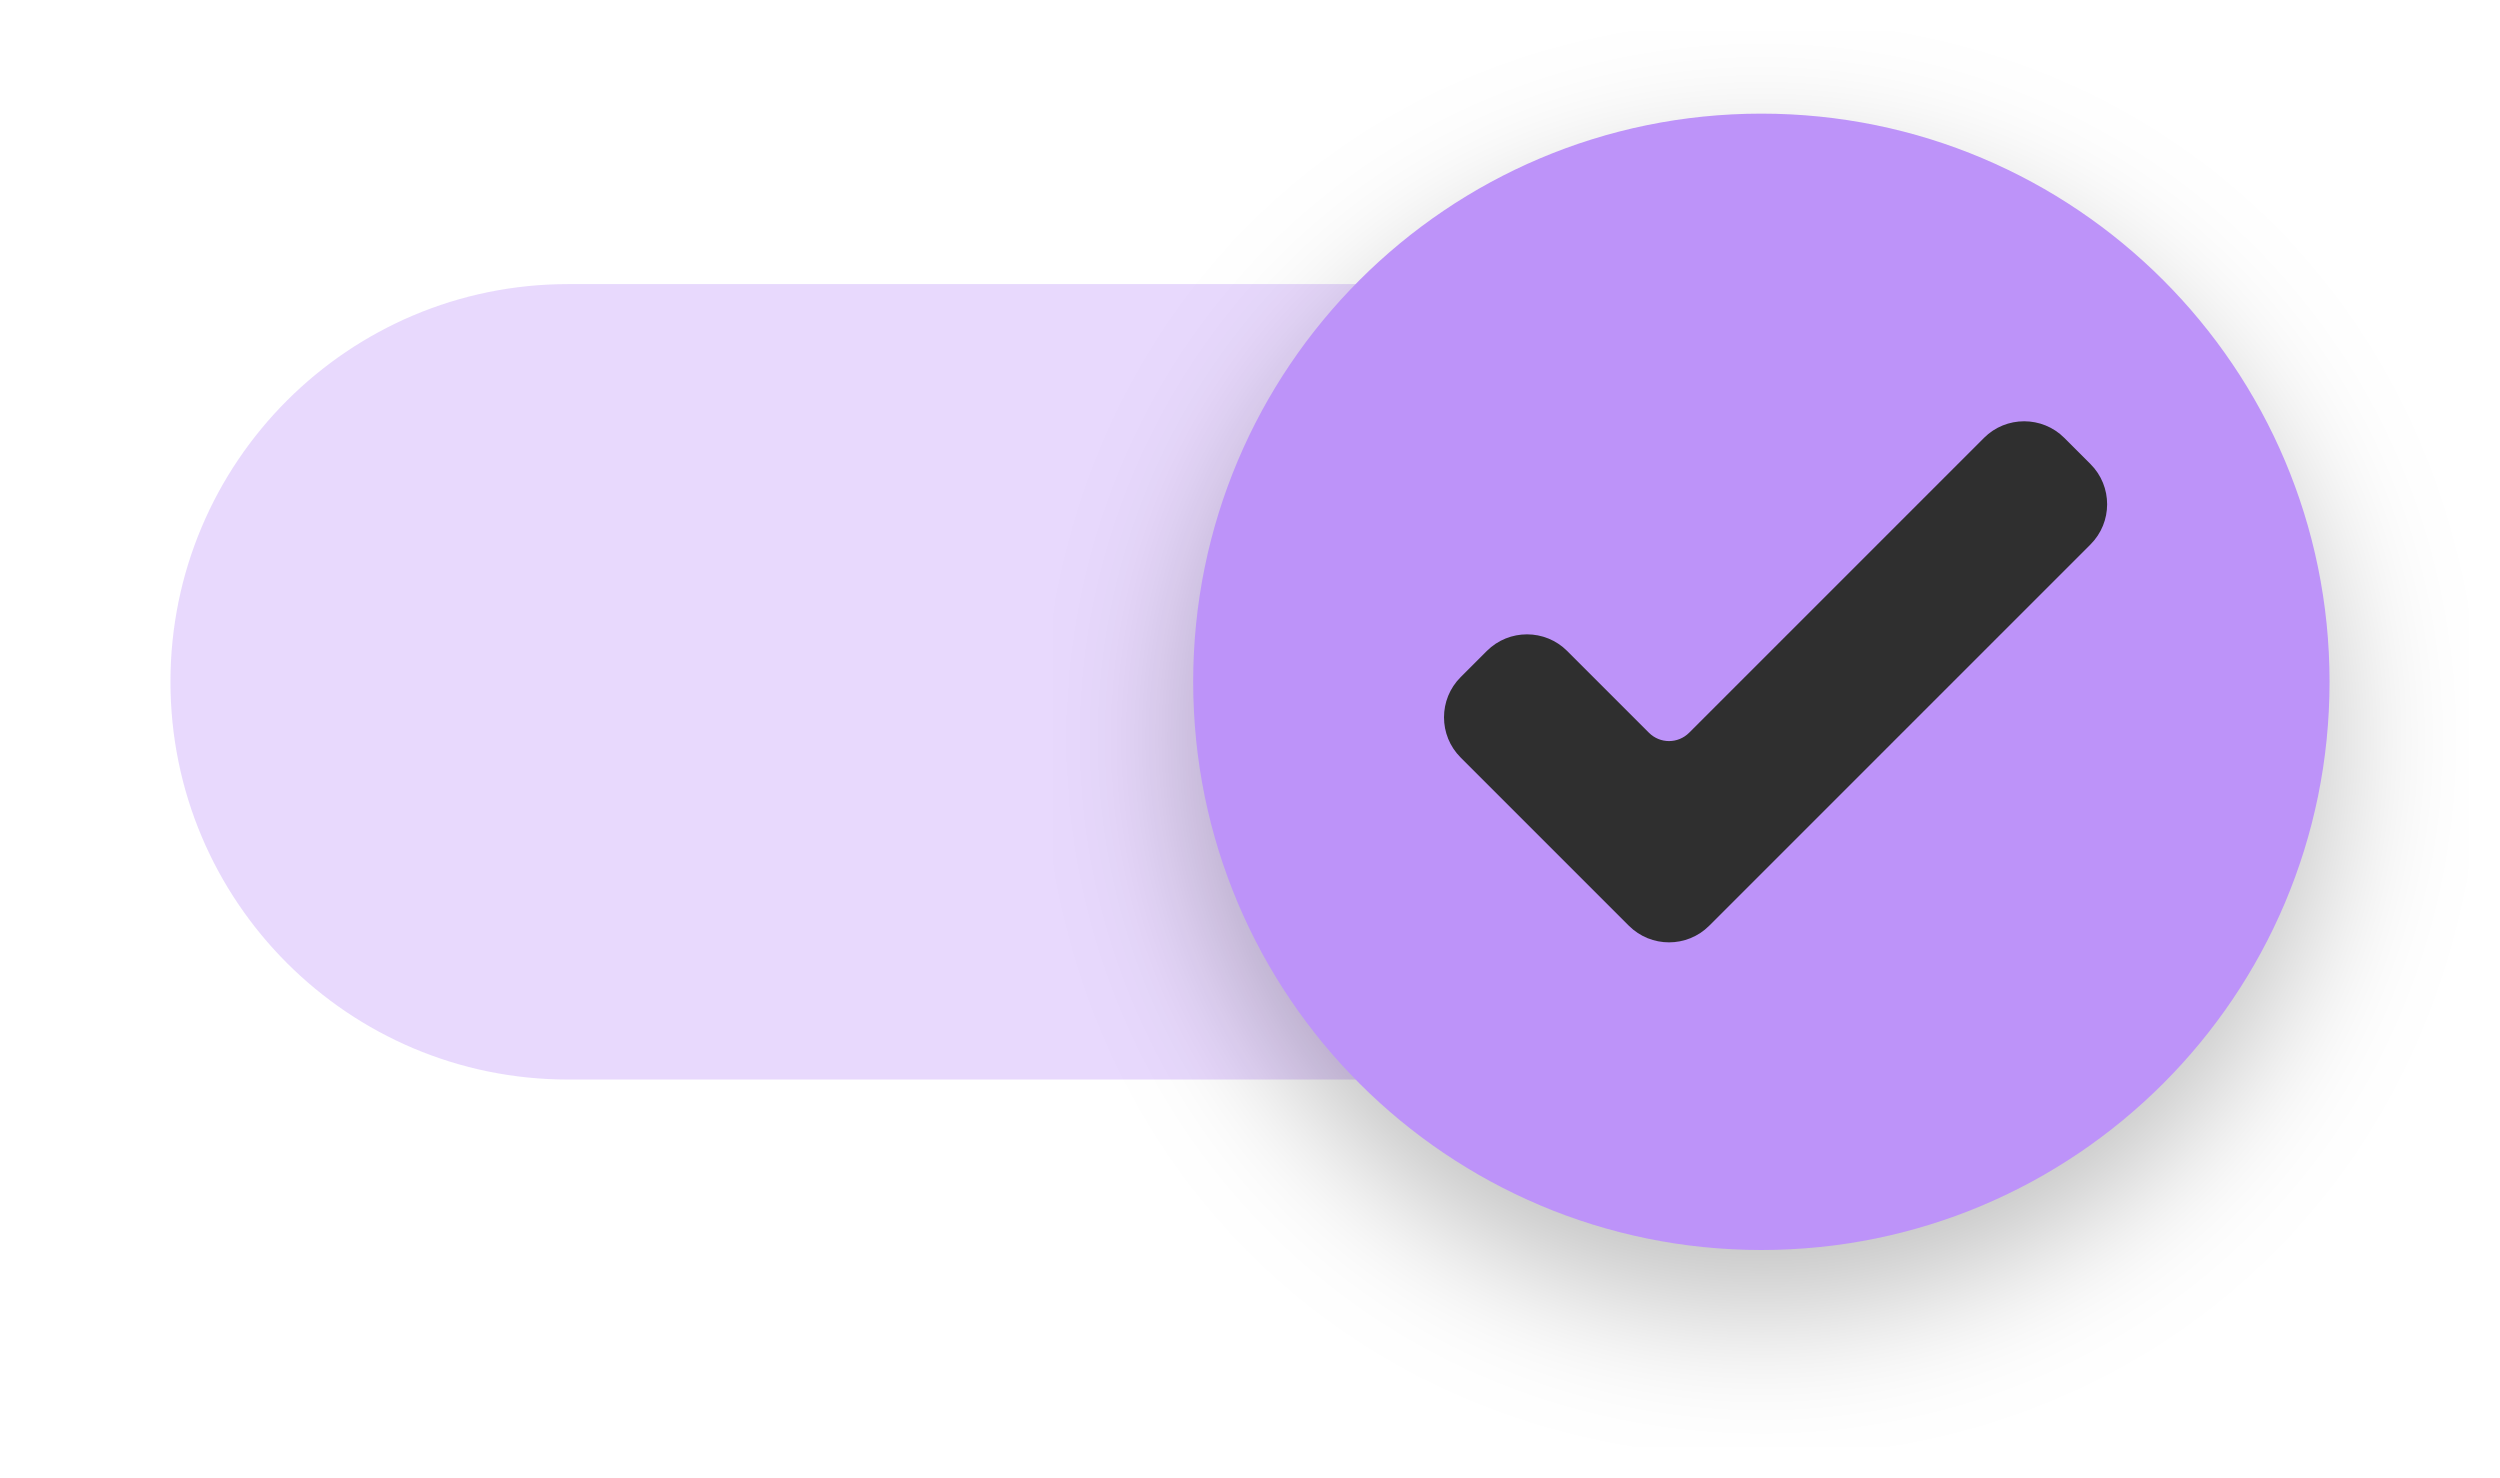
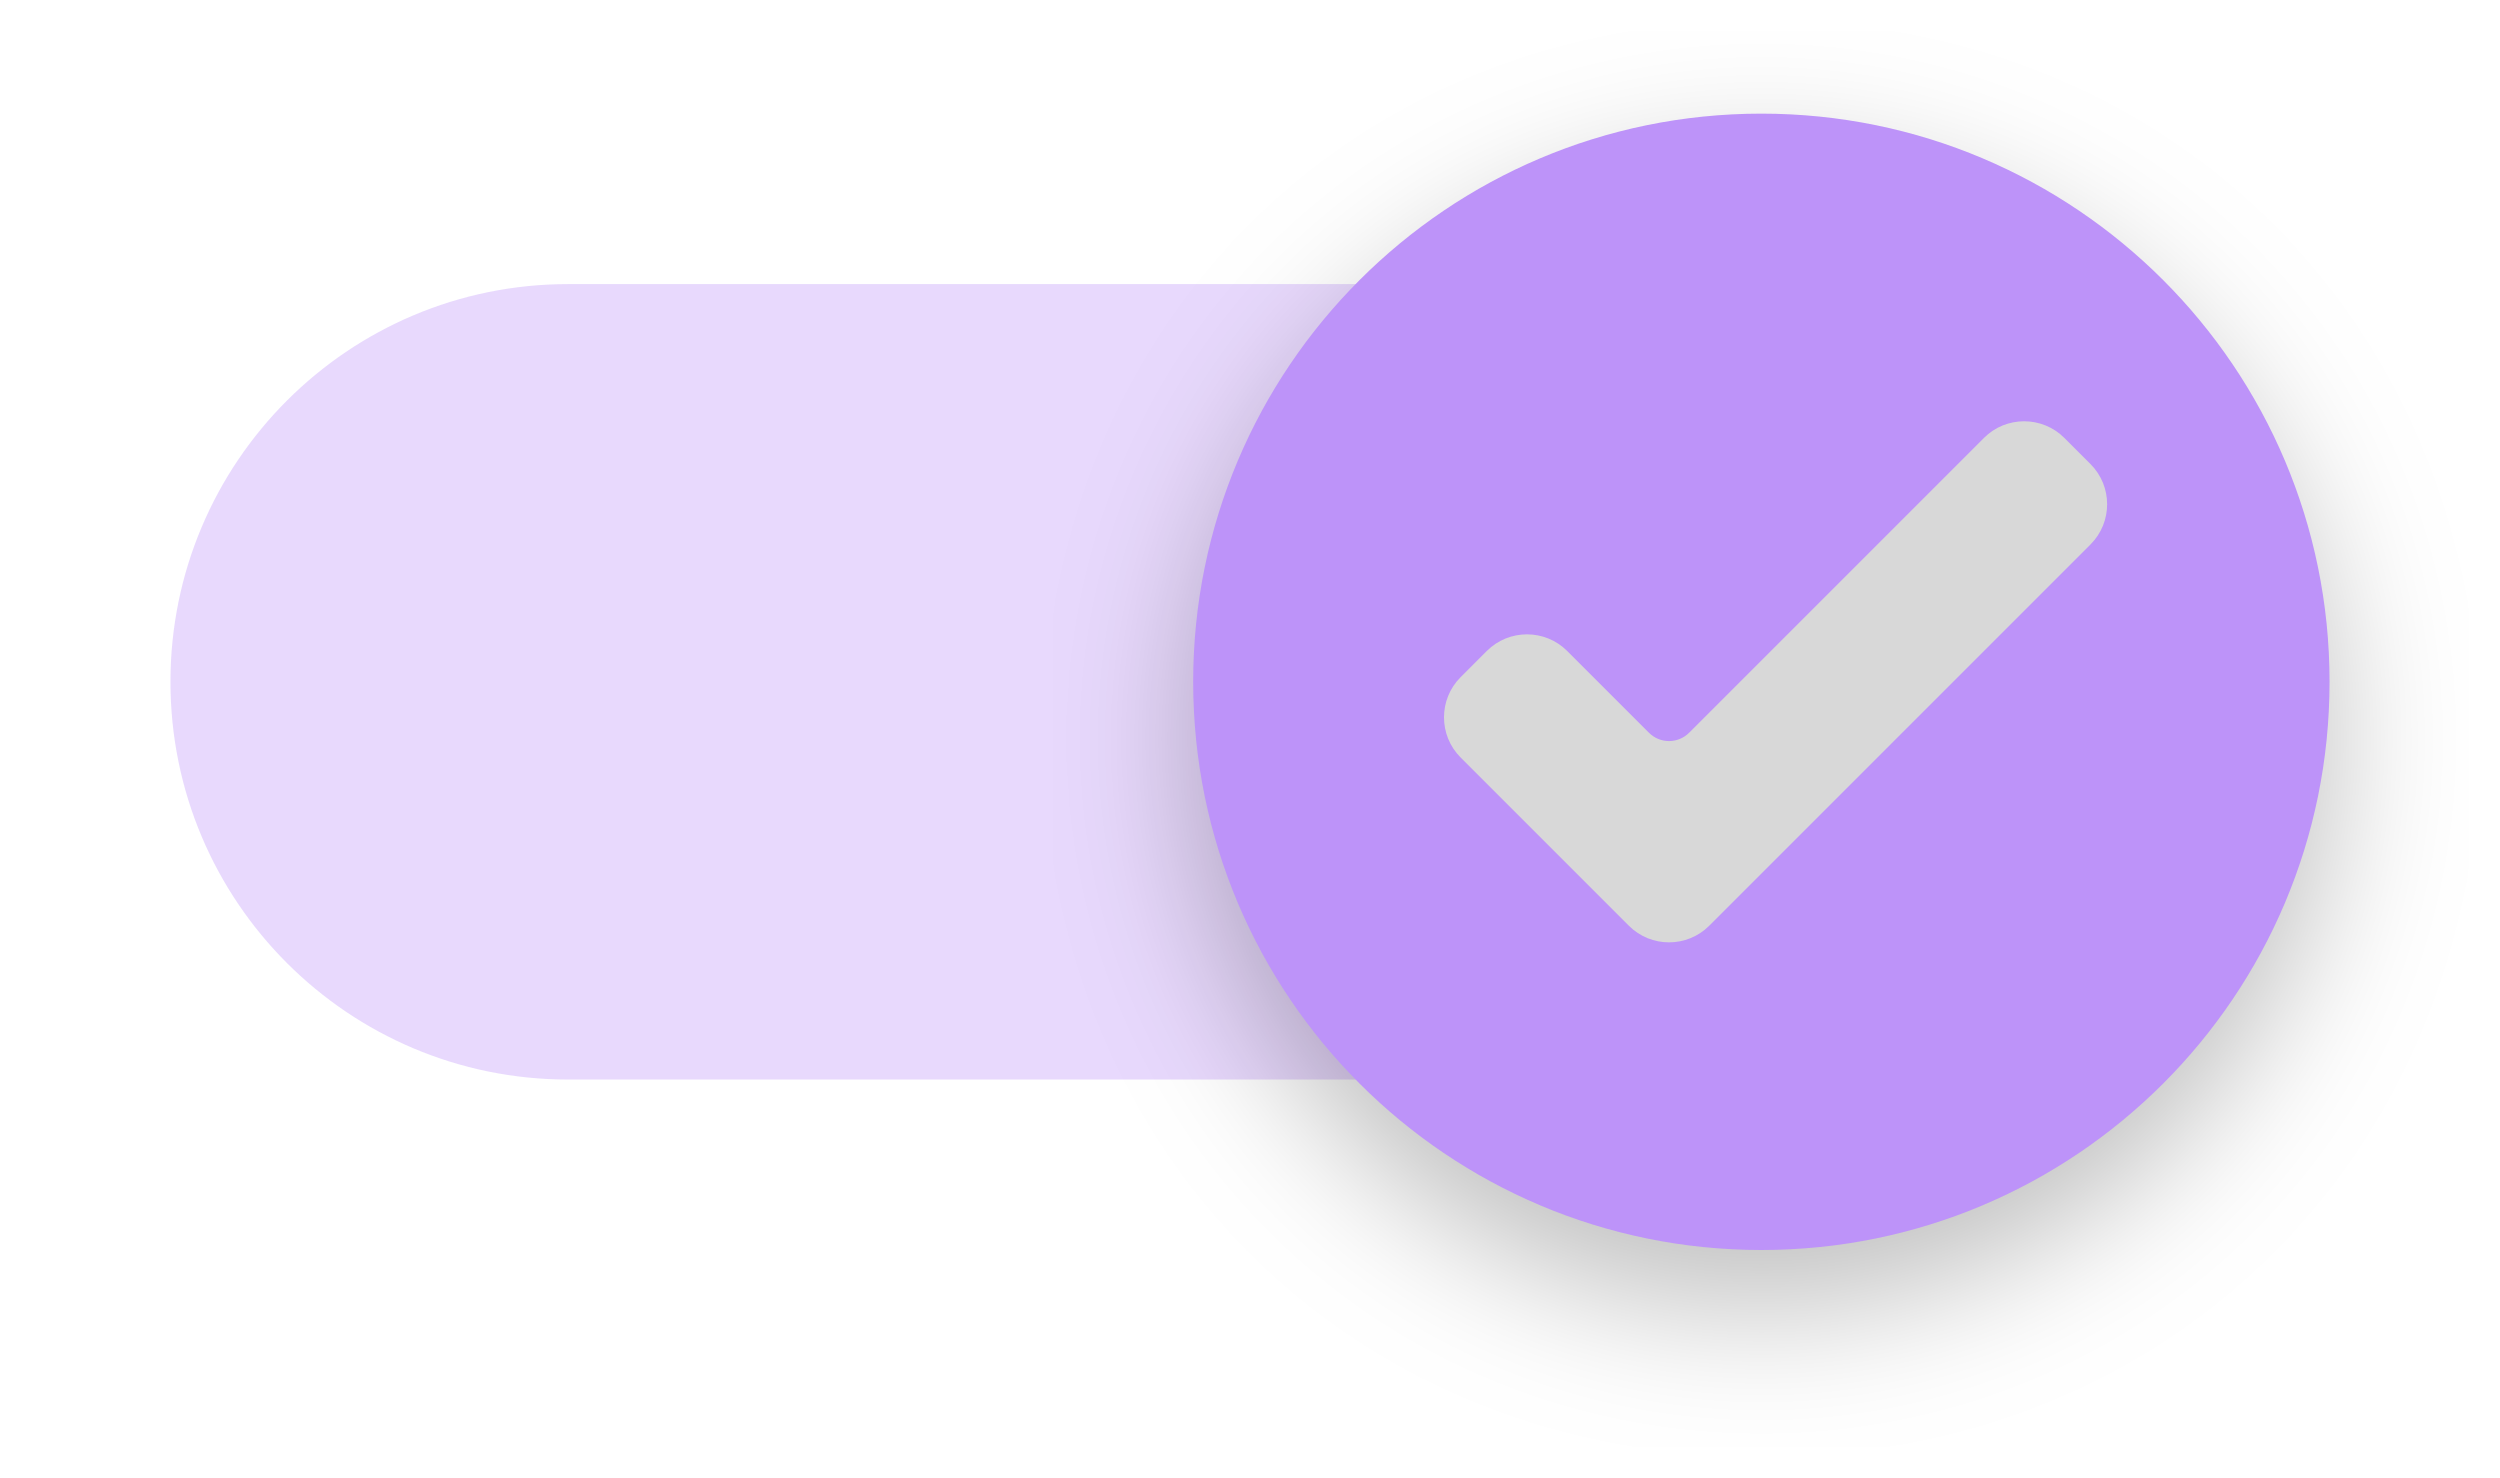
<svg xmlns="http://www.w3.org/2000/svg" width="44" height="26" viewBox="0 0 44 26" fill="none">
  <path opacity="0.35" d="M28 5H10C6.134 5 3 8.134 3 12C3 15.866 6.134 19 10 19H28C31.866 19 35 15.866 35 12C35 8.134 31.866 5 28 5Z" fill="#bd93f9" />
  <g opacity="0.25" filter="url(#filter0_f_4_2)">
    <path d="M31 23C36.523 23 41 18.523 41 13C41 7.477 36.523 3 31 3C25.477 3 21 7.477 21 13C21 18.523 25.477 23 31 23Z" fill="black" />
  </g>
  <path d="M31 22C36.523 22 41 17.523 41 12C41 6.477 36.523 2 31 2C25.477 2 21 6.477 21 12C21 17.523 25.477 22 31 22Z" fill="#bd93f9" />
-   <path d="M26.168 11.457C26.558 11.067 27.192 11.067 27.582 11.457L29.021 12.896C29.217 13.092 29.533 13.092 29.729 12.896L34.918 7.707C35.308 7.317 35.942 7.317 36.332 7.707L36.793 8.168C37.183 8.558 37.183 9.192 36.793 9.582L30.082 16.293C29.692 16.683 29.058 16.683 28.668 16.293L25.707 13.332C25.317 12.942 25.317 12.308 25.707 11.918L26.168 11.457Z" fill="#2F2F2F" />
+   <path d="M26.168 11.457C26.558 11.067 27.192 11.067 27.582 11.457L29.021 12.896C29.217 13.092 29.533 13.092 29.729 12.896L34.918 7.707C35.308 7.317 35.942 7.317 36.332 7.707L36.793 8.168C37.183 8.558 37.183 9.192 36.793 9.582L30.082 16.293C29.692 16.683 29.058 16.683 28.668 16.293L25.707 13.332C25.317 12.942 25.317 12.308 25.707 11.918L26.168 11.457Z" fill="#d8d8d8ff" />
  <defs>
    <filter id="filter0_f_4_2" x="18.55" y="0.55" width="24.9" height="24.9" filterUnits="userSpaceOnUse" color-interpolation-filters="sRGB">
      <feFlood flood-opacity="0" result="BackgroundImageFix" />
      <feBlend mode="normal" in="SourceGraphic" in2="BackgroundImageFix" result="shape" />
      <feGaussianBlur stdDeviation="1.225" result="effect1_foregroundBlur_4_2" />
    </filter>
  </defs>
</svg>
